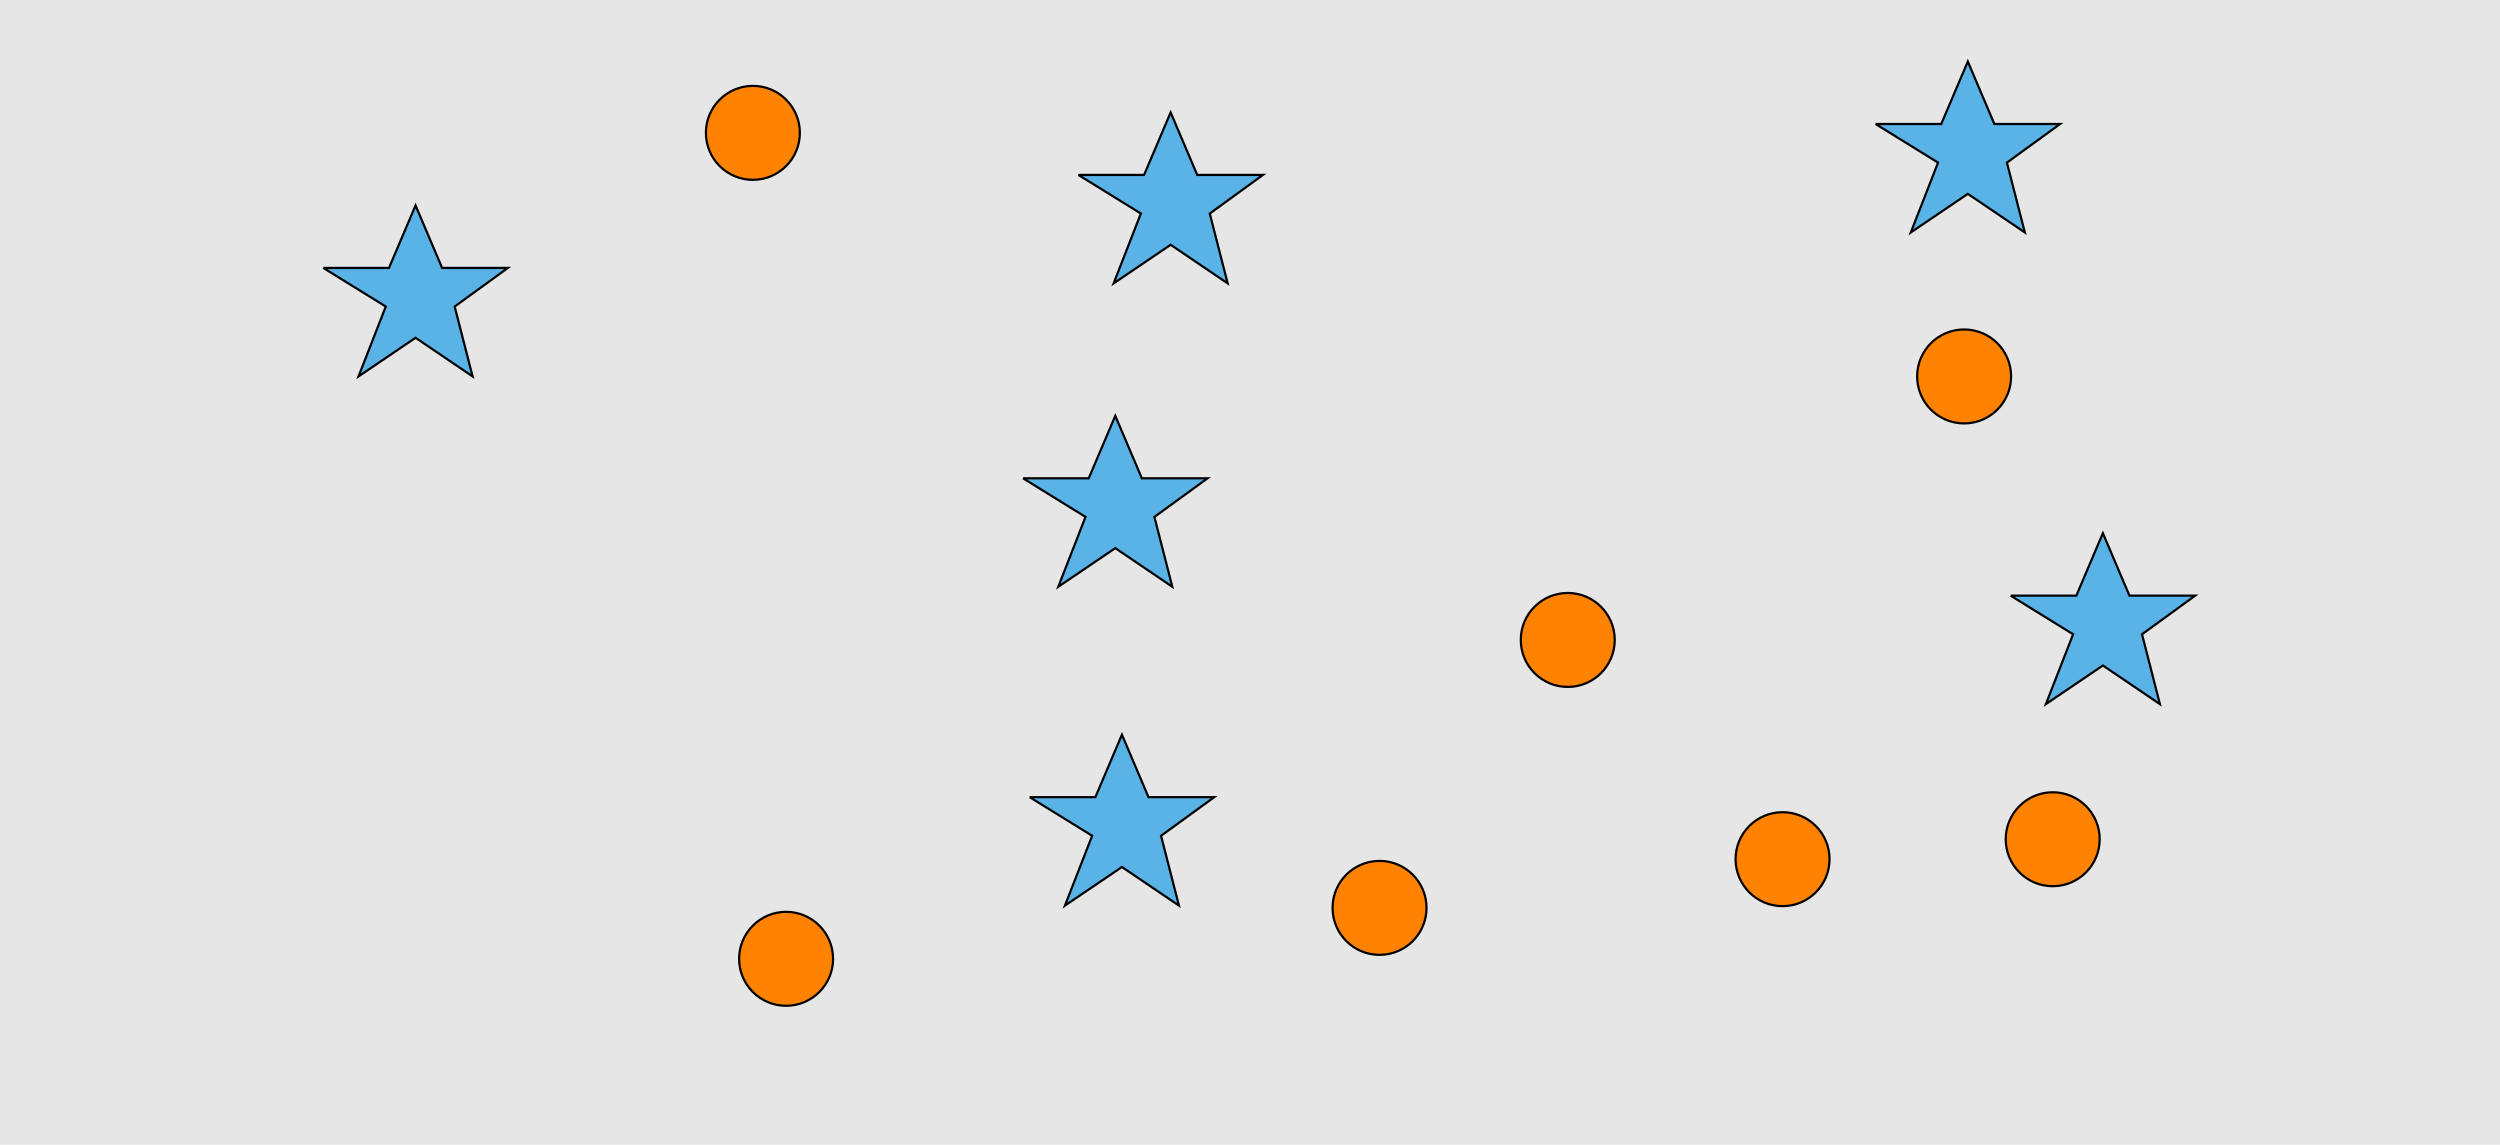
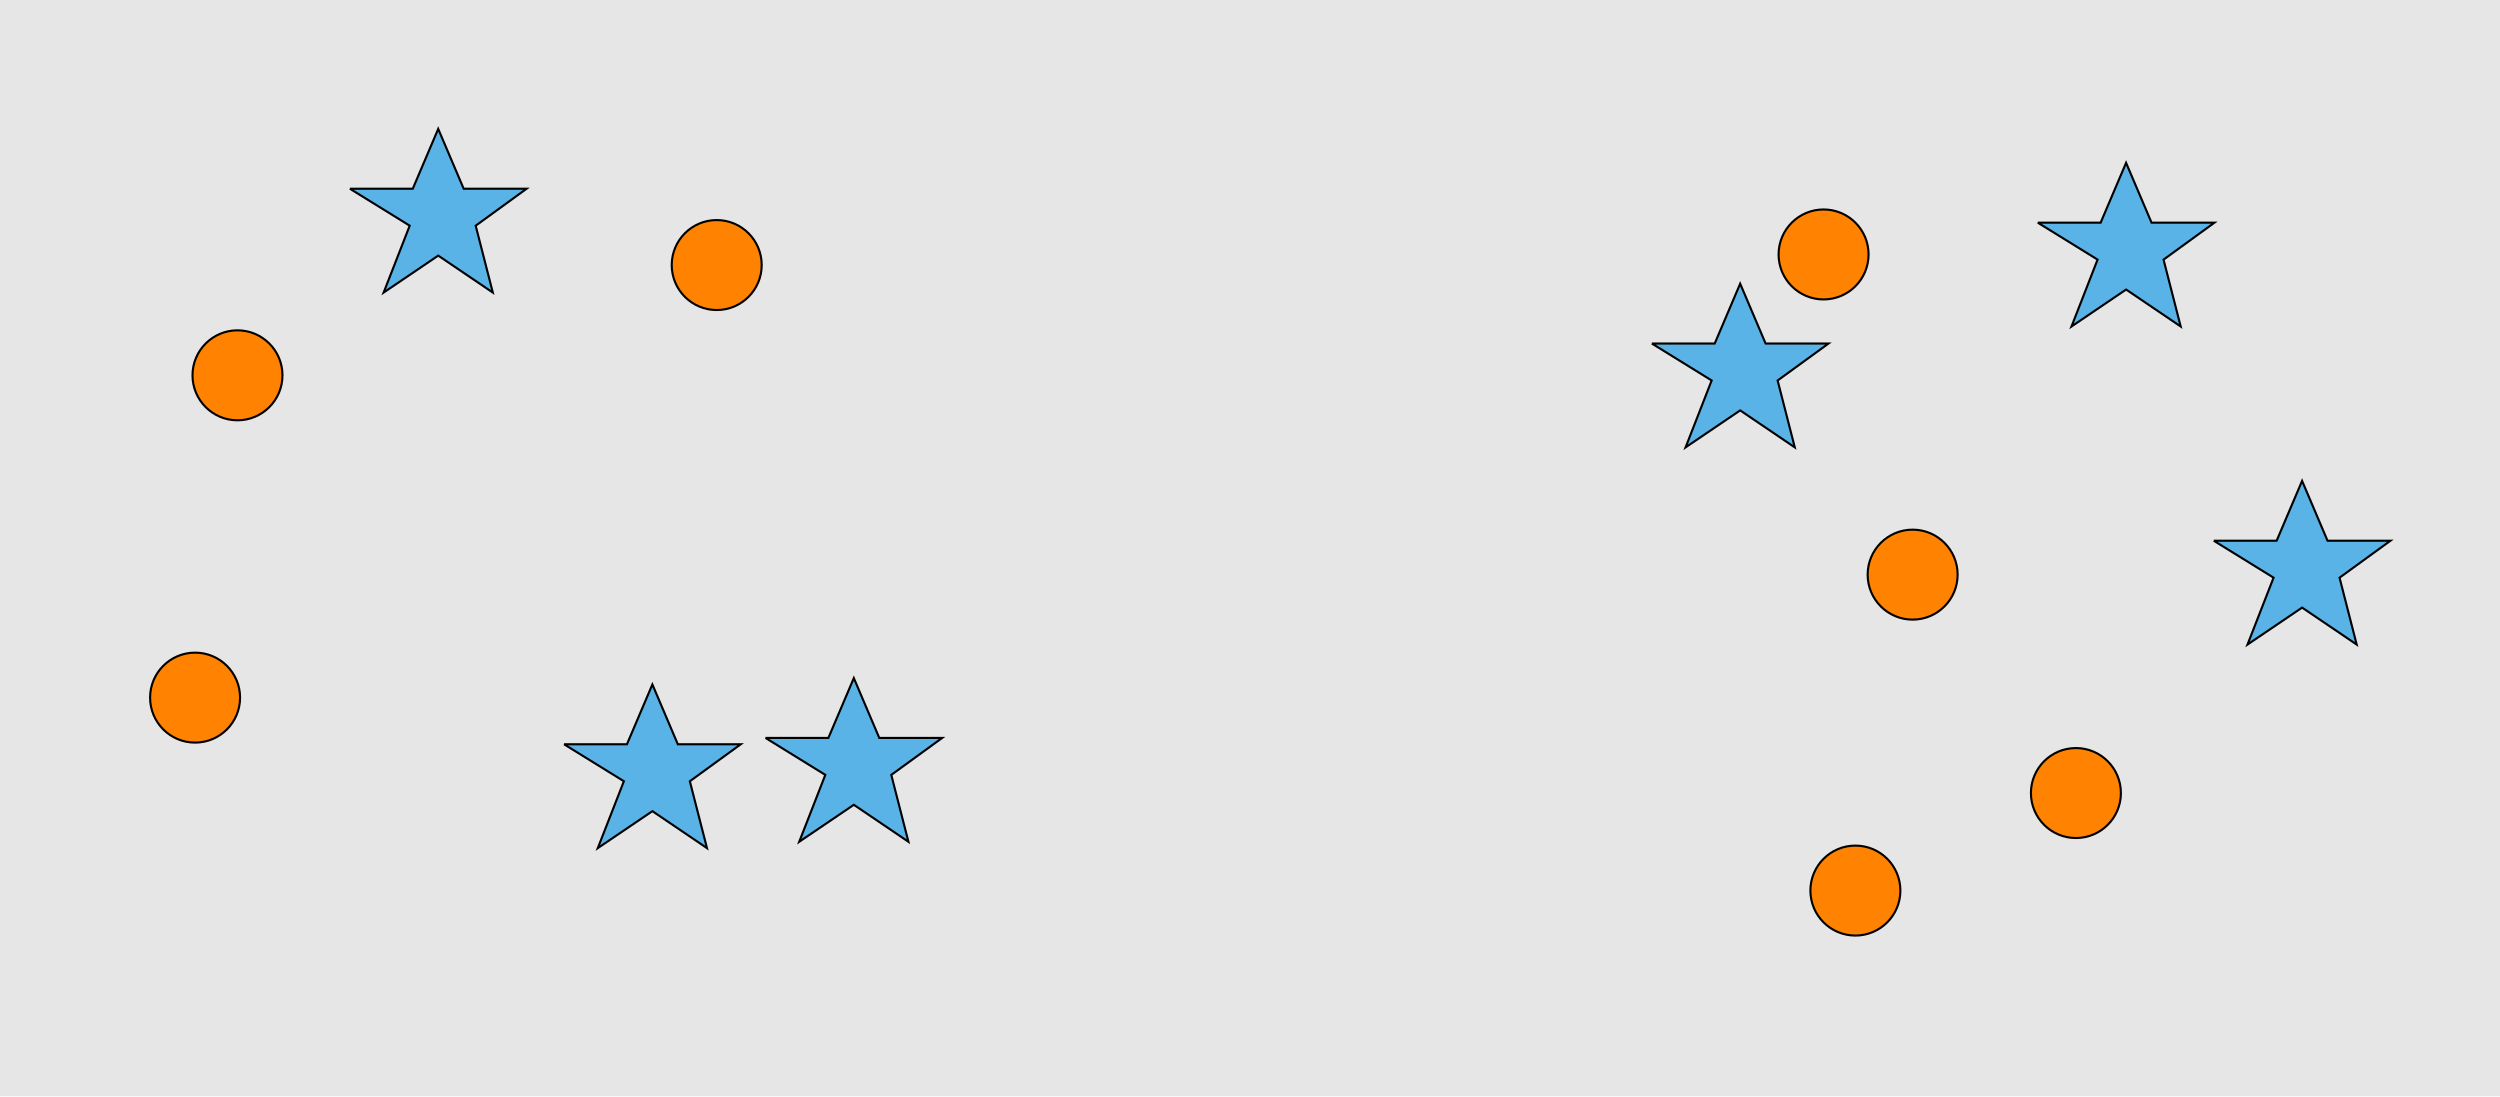
- <svg xmlns="http://www.w3.org/2000/svg" width="1129pt" height="517pt" viewBox="0 0 1129 517" version="1.1">
+ <svg xmlns="http://www.w3.org/2000/svg" width="1179pt" height="517pt" viewBox="0 0 1179 517" version="1.1">
  <g id="surface181">
-     <rect x="0" y="0" width="1129" height="517" style="fill:rgb(90%,90%,90%);fill-opacity:1;stroke:none;" />
-     <path style="fill-rule:nonzero;fill:rgb(35%,70%,90%);fill-opacity:1;stroke-width:1;stroke-linecap:butt;stroke-linejoin:miter;stroke:rgb(0%,0%,0%);stroke-opacity:1;stroke-miterlimit:10;" d="M 146 121 L 175.664 121 L 187.664 92.785 L 199.664 121 L 229.332 121 L 205.332 138.438 L 213.418 169.98 L 187.664 152.543 L 161.914 169.98 L 174.215 138.438 L 146 121 " />
-     <path style="fill-rule:nonzero;fill:rgb(35%,70%,90%);fill-opacity:1;stroke-width:1;stroke-linecap:butt;stroke-linejoin:miter;stroke:rgb(0%,0%,0%);stroke-opacity:1;stroke-miterlimit:10;" d="M 847 56 L 876.664 56 L 888.664 27.785 L 900.664 56 L 930.332 56 L 906.332 73.438 L 914.418 104.98 L 888.664 87.543 L 862.914 104.98 L 875.215 73.438 L 847 56 " />
-     <path style="fill-rule:nonzero;fill:rgb(35%,70%,90%);fill-opacity:1;stroke-width:1;stroke-linecap:butt;stroke-linejoin:miter;stroke:rgb(0%,0%,0%);stroke-opacity:1;stroke-miterlimit:10;" d="M 487 79 L 516.664 79 L 528.664 50.785 L 540.664 79 L 570.332 79 L 546.332 96.438 L 554.418 127.98 L 528.664 110.543 L 502.914 127.98 L 515.215 96.438 L 487 79 " />
-     <path style="fill-rule:nonzero;fill:rgb(35%,70%,90%);fill-opacity:1;stroke-width:1;stroke-linecap:butt;stroke-linejoin:miter;stroke:rgb(0%,0%,0%);stroke-opacity:1;stroke-miterlimit:10;" d="M 465 360 L 494.664 360 L 506.664 331.785 L 518.664 360 L 548.332 360 L 524.332 377.438 L 532.418 408.98 L 506.664 391.543 L 480.914 408.98 L 493.215 377.438 L 465 360 " />
-     <path style="fill-rule:nonzero;fill:rgb(35%,70%,90%);fill-opacity:1;stroke-width:1;stroke-linecap:butt;stroke-linejoin:miter;stroke:rgb(0%,0%,0%);stroke-opacity:1;stroke-miterlimit:10;" d="M 908 269 L 937.664 269 L 949.664 240.785 L 961.664 269 L 991.332 269 L 967.332 286.438 L 975.418 317.98 L 949.664 300.543 L 923.914 317.98 L 936.215 286.438 L 908 269 " />
-     <path style="fill-rule:nonzero;fill:rgb(35%,70%,90%);fill-opacity:1;stroke-width:1;stroke-linecap:butt;stroke-linejoin:miter;stroke:rgb(0%,0%,0%);stroke-opacity:1;stroke-miterlimit:10;" d="M 462 216 L 491.664 216 L 503.664 187.785 L 515.664 216 L 545.332 216 L 521.332 233.438 L 529.418 264.98 L 503.664 247.543 L 477.914 264.98 L 490.215 233.438 L 462 216 " />
-     <path style="fill-rule:nonzero;fill:rgb(100%,51%,0%);fill-opacity:1;stroke-width:1;stroke-linecap:butt;stroke-linejoin:miter;stroke:rgb(0%,0%,0%);stroke-opacity:1;stroke-miterlimit:10;" d="M 644.215 410 C 644.215 421.715 634.715 431.215 623 431.215 C 611.285 431.215 601.785 421.715 601.785 410 C 601.785 398.285 611.285 388.785 623 388.785 C 634.715 388.785 644.215 398.285 644.215 410 " />
-     <path style="fill-rule:nonzero;fill:rgb(100%,51%,0%);fill-opacity:1;stroke-width:1;stroke-linecap:butt;stroke-linejoin:miter;stroke:rgb(0%,0%,0%);stroke-opacity:1;stroke-miterlimit:10;" d="M 361.215 60 C 361.215 71.715 351.715 81.215 340 81.215 C 328.285 81.215 318.785 71.715 318.785 60 C 318.785 48.285 328.285 38.785 340 38.785 C 351.715 38.785 361.215 48.285 361.215 60 " />
-     <path style="fill-rule:nonzero;fill:rgb(100%,51%,0%);fill-opacity:1;stroke-width:1;stroke-linecap:butt;stroke-linejoin:miter;stroke:rgb(0%,0%,0%);stroke-opacity:1;stroke-miterlimit:10;" d="M 908.215 170 C 908.215 181.715 898.715 191.215 887 191.215 C 875.285 191.215 865.785 181.715 865.785 170 C 865.785 158.285 875.285 148.785 887 148.785 C 898.715 148.785 908.215 158.285 908.215 170 " />
-     <path style="fill-rule:nonzero;fill:rgb(100%,51%,0%);fill-opacity:1;stroke-width:1;stroke-linecap:butt;stroke-linejoin:miter;stroke:rgb(0%,0%,0%);stroke-opacity:1;stroke-miterlimit:10;" d="M 729.215 289 C 729.215 300.715 719.715 310.215 708 310.215 C 696.285 310.215 686.785 300.715 686.785 289 C 686.785 277.285 696.285 267.785 708 267.785 C 719.715 267.785 729.215 277.285 729.215 289 " />
-     <path style="fill-rule:nonzero;fill:rgb(100%,51%,0%);fill-opacity:1;stroke-width:1;stroke-linecap:butt;stroke-linejoin:miter;stroke:rgb(0%,0%,0%);stroke-opacity:1;stroke-miterlimit:10;" d="M 826.215 388 C 826.215 399.715 816.715 409.215 805 409.215 C 793.285 409.215 783.785 399.715 783.785 388 C 783.785 376.285 793.285 366.785 805 366.785 C 816.715 366.785 826.215 376.285 826.215 388 " />
-     <path style="fill-rule:nonzero;fill:rgb(100%,51%,0%);fill-opacity:1;stroke-width:1;stroke-linecap:butt;stroke-linejoin:miter;stroke:rgb(0%,0%,0%);stroke-opacity:1;stroke-miterlimit:10;" d="M 376.215 433 C 376.215 444.715 366.715 454.215 355 454.215 C 343.285 454.215 333.785 444.715 333.785 433 C 333.785 421.285 343.285 411.785 355 411.785 C 366.715 411.785 376.215 421.285 376.215 433 " />
-     <path style="fill-rule:nonzero;fill:rgb(100%,51%,0%);fill-opacity:1;stroke-width:1;stroke-linecap:butt;stroke-linejoin:miter;stroke:rgb(0%,0%,0%);stroke-opacity:1;stroke-miterlimit:10;" d="M 948.215 379 C 948.215 390.715 938.715 400.215 927 400.215 C 915.285 400.215 905.785 390.715 905.785 379 C 905.785 367.285 915.285 357.785 927 357.785 C 938.715 357.785 948.215 367.285 948.215 379 " />
+     <rect x="0" y="0" width="1179" height="517" style="fill:rgb(90%,90%,90%);fill-opacity:1;stroke:none;" />
+     <path style="fill-rule:nonzero;fill:rgb(35%,70%,90%);fill-opacity:1;stroke-width:1;stroke-linecap:butt;stroke-linejoin:miter;stroke:rgb(0%,0%,0%);stroke-opacity:1;stroke-miterlimit:10;" d="M 266 351 L 295.664 351 L 307.664 322.785 L 319.664 351 L 349.332 351 L 325.332 368.438 L 333.418 399.98 L 307.664 382.543 L 281.914 399.98 L 294.215 368.438 L 266 351 " />
+     <path style="fill-rule:nonzero;fill:rgb(100%,51%,0%);fill-opacity:1;stroke-width:1;stroke-linecap:butt;stroke-linejoin:miter;stroke:rgb(0%,0%,0%);stroke-opacity:1;stroke-miterlimit:10;" d="M 113.215 329 C 113.215 340.715 103.715 350.215 92 350.215 C 80.285 350.215 70.785 340.715 70.785 329 C 70.785 317.285 80.285 307.785 92 307.785 C 103.715 307.785 113.215 317.285 113.215 329 " />
+     <path style="fill-rule:nonzero;fill:rgb(35%,70%,90%);fill-opacity:1;stroke-width:1;stroke-linecap:butt;stroke-linejoin:miter;stroke:rgb(0%,0%,0%);stroke-opacity:1;stroke-miterlimit:10;" d="M 361 348 L 390.664 348 L 402.664 319.785 L 414.664 348 L 444.332 348 L 420.332 365.438 L 428.418 396.98 L 402.664 379.543 L 376.914 396.98 L 389.215 365.438 L 361 348 " />
+     <path style="fill-rule:nonzero;fill:rgb(100%,51%,0%);fill-opacity:1;stroke-width:1;stroke-linecap:butt;stroke-linejoin:miter;stroke:rgb(0%,0%,0%);stroke-opacity:1;stroke-miterlimit:10;" d="M 133.215 177 C 133.215 188.715 123.715 198.215 112 198.215 C 100.285 198.215 90.785 188.715 90.785 177 C 90.785 165.285 100.285 155.785 112 155.785 C 123.715 155.785 133.215 165.285 133.215 177 " />
+     <path style="fill-rule:nonzero;fill:rgb(35%,70%,90%);fill-opacity:1;stroke-width:1;stroke-linecap:butt;stroke-linejoin:miter;stroke:rgb(0%,0%,0%);stroke-opacity:1;stroke-miterlimit:10;" d="M 165 89 L 194.664 89 L 206.664 60.785 L 218.664 89 L 248.332 89 L 224.332 106.438 L 232.418 137.98 L 206.664 120.543 L 180.914 137.98 L 193.215 106.438 L 165 89 " />
+     <path style="fill-rule:nonzero;fill:rgb(100%,51%,0%);fill-opacity:1;stroke-width:1;stroke-linecap:butt;stroke-linejoin:miter;stroke:rgb(0%,0%,0%);stroke-opacity:1;stroke-miterlimit:10;" d="M 359.215 125 C 359.215 136.715 349.715 146.215 338 146.215 C 326.285 146.215 316.785 136.715 316.785 125 C 316.785 113.285 326.285 103.785 338 103.785 C 349.715 103.785 359.215 113.285 359.215 125 " />
+     <path style="fill-rule:nonzero;fill:rgb(100%,51%,0%);fill-opacity:1;stroke-width:1;stroke-linecap:butt;stroke-linejoin:miter;stroke:rgb(0%,0%,0%);stroke-opacity:1;stroke-miterlimit:10;" d="M 1000.215 374 C 1000.215 385.715 990.715 395.215 979 395.215 C 967.285 395.215 957.785 385.715 957.785 374 C 957.785 362.285 967.285 352.785 979 352.785 C 990.715 352.785 1000.215 362.285 1000.215 374 " />
+     <path style="fill-rule:nonzero;fill:rgb(100%,51%,0%);fill-opacity:1;stroke-width:1;stroke-linecap:butt;stroke-linejoin:miter;stroke:rgb(0%,0%,0%);stroke-opacity:1;stroke-miterlimit:10;" d="M 923.215 271 C 923.215 282.715 913.715 292.215 902 292.215 C 890.285 292.215 880.785 282.715 880.785 271 C 880.785 259.285 890.285 249.785 902 249.785 C 913.715 249.785 923.215 259.285 923.215 271 " />
+     <path style="fill-rule:nonzero;fill:rgb(100%,51%,0%);fill-opacity:1;stroke-width:1;stroke-linecap:butt;stroke-linejoin:miter;stroke:rgb(0%,0%,0%);stroke-opacity:1;stroke-miterlimit:10;" d="M 896.215 420 C 896.215 431.715 886.715 441.215 875 441.215 C 863.285 441.215 853.785 431.715 853.785 420 C 853.785 408.285 863.285 398.785 875 398.785 C 886.715 398.785 896.215 408.285 896.215 420 " />
+     <path style="fill-rule:nonzero;fill:rgb(35%,70%,90%);fill-opacity:1;stroke-width:1;stroke-linecap:butt;stroke-linejoin:miter;stroke:rgb(0%,0%,0%);stroke-opacity:1;stroke-miterlimit:10;" d="M 779 162 L 808.664 162 L 820.664 133.785 L 832.664 162 L 862.332 162 L 838.332 179.438 L 846.418 210.98 L 820.664 193.543 L 794.914 210.98 L 807.215 179.438 L 779 162 " />
+     <path style="fill-rule:nonzero;fill:rgb(100%,51%,0%);fill-opacity:1;stroke-width:1;stroke-linecap:butt;stroke-linejoin:miter;stroke:rgb(0%,0%,0%);stroke-opacity:1;stroke-miterlimit:10;" d="M 881.215 120 C 881.215 131.715 871.715 141.215 860 141.215 C 848.285 141.215 838.785 131.715 838.785 120 C 838.785 108.285 848.285 98.785 860 98.785 C 871.715 98.785 881.215 108.285 881.215 120 " />
+     <path style="fill-rule:nonzero;fill:rgb(35%,70%,90%);fill-opacity:1;stroke-width:1;stroke-linecap:butt;stroke-linejoin:miter;stroke:rgb(0%,0%,0%);stroke-opacity:1;stroke-miterlimit:10;" d="M 961 105 L 990.664 105 L 1002.664 76.785 L 1014.664 105 L 1044.332 105 L 1020.332 122.438 L 1028.418 153.98 L 1002.664 136.543 L 976.914 153.98 L 989.215 122.438 L 961 105 " />
+     <path style="fill-rule:nonzero;fill:rgb(35%,70%,90%);fill-opacity:1;stroke-width:1;stroke-linecap:butt;stroke-linejoin:miter;stroke:rgb(0%,0%,0%);stroke-opacity:1;stroke-miterlimit:10;" d="M 1044 255 L 1073.664 255 L 1085.664 226.785 L 1097.664 255 L 1127.332 255 L 1103.332 272.438 L 1111.418 303.98 L 1085.664 286.543 L 1059.914 303.98 L 1072.215 272.438 L 1044 255 " />
  </g>
</svg>
